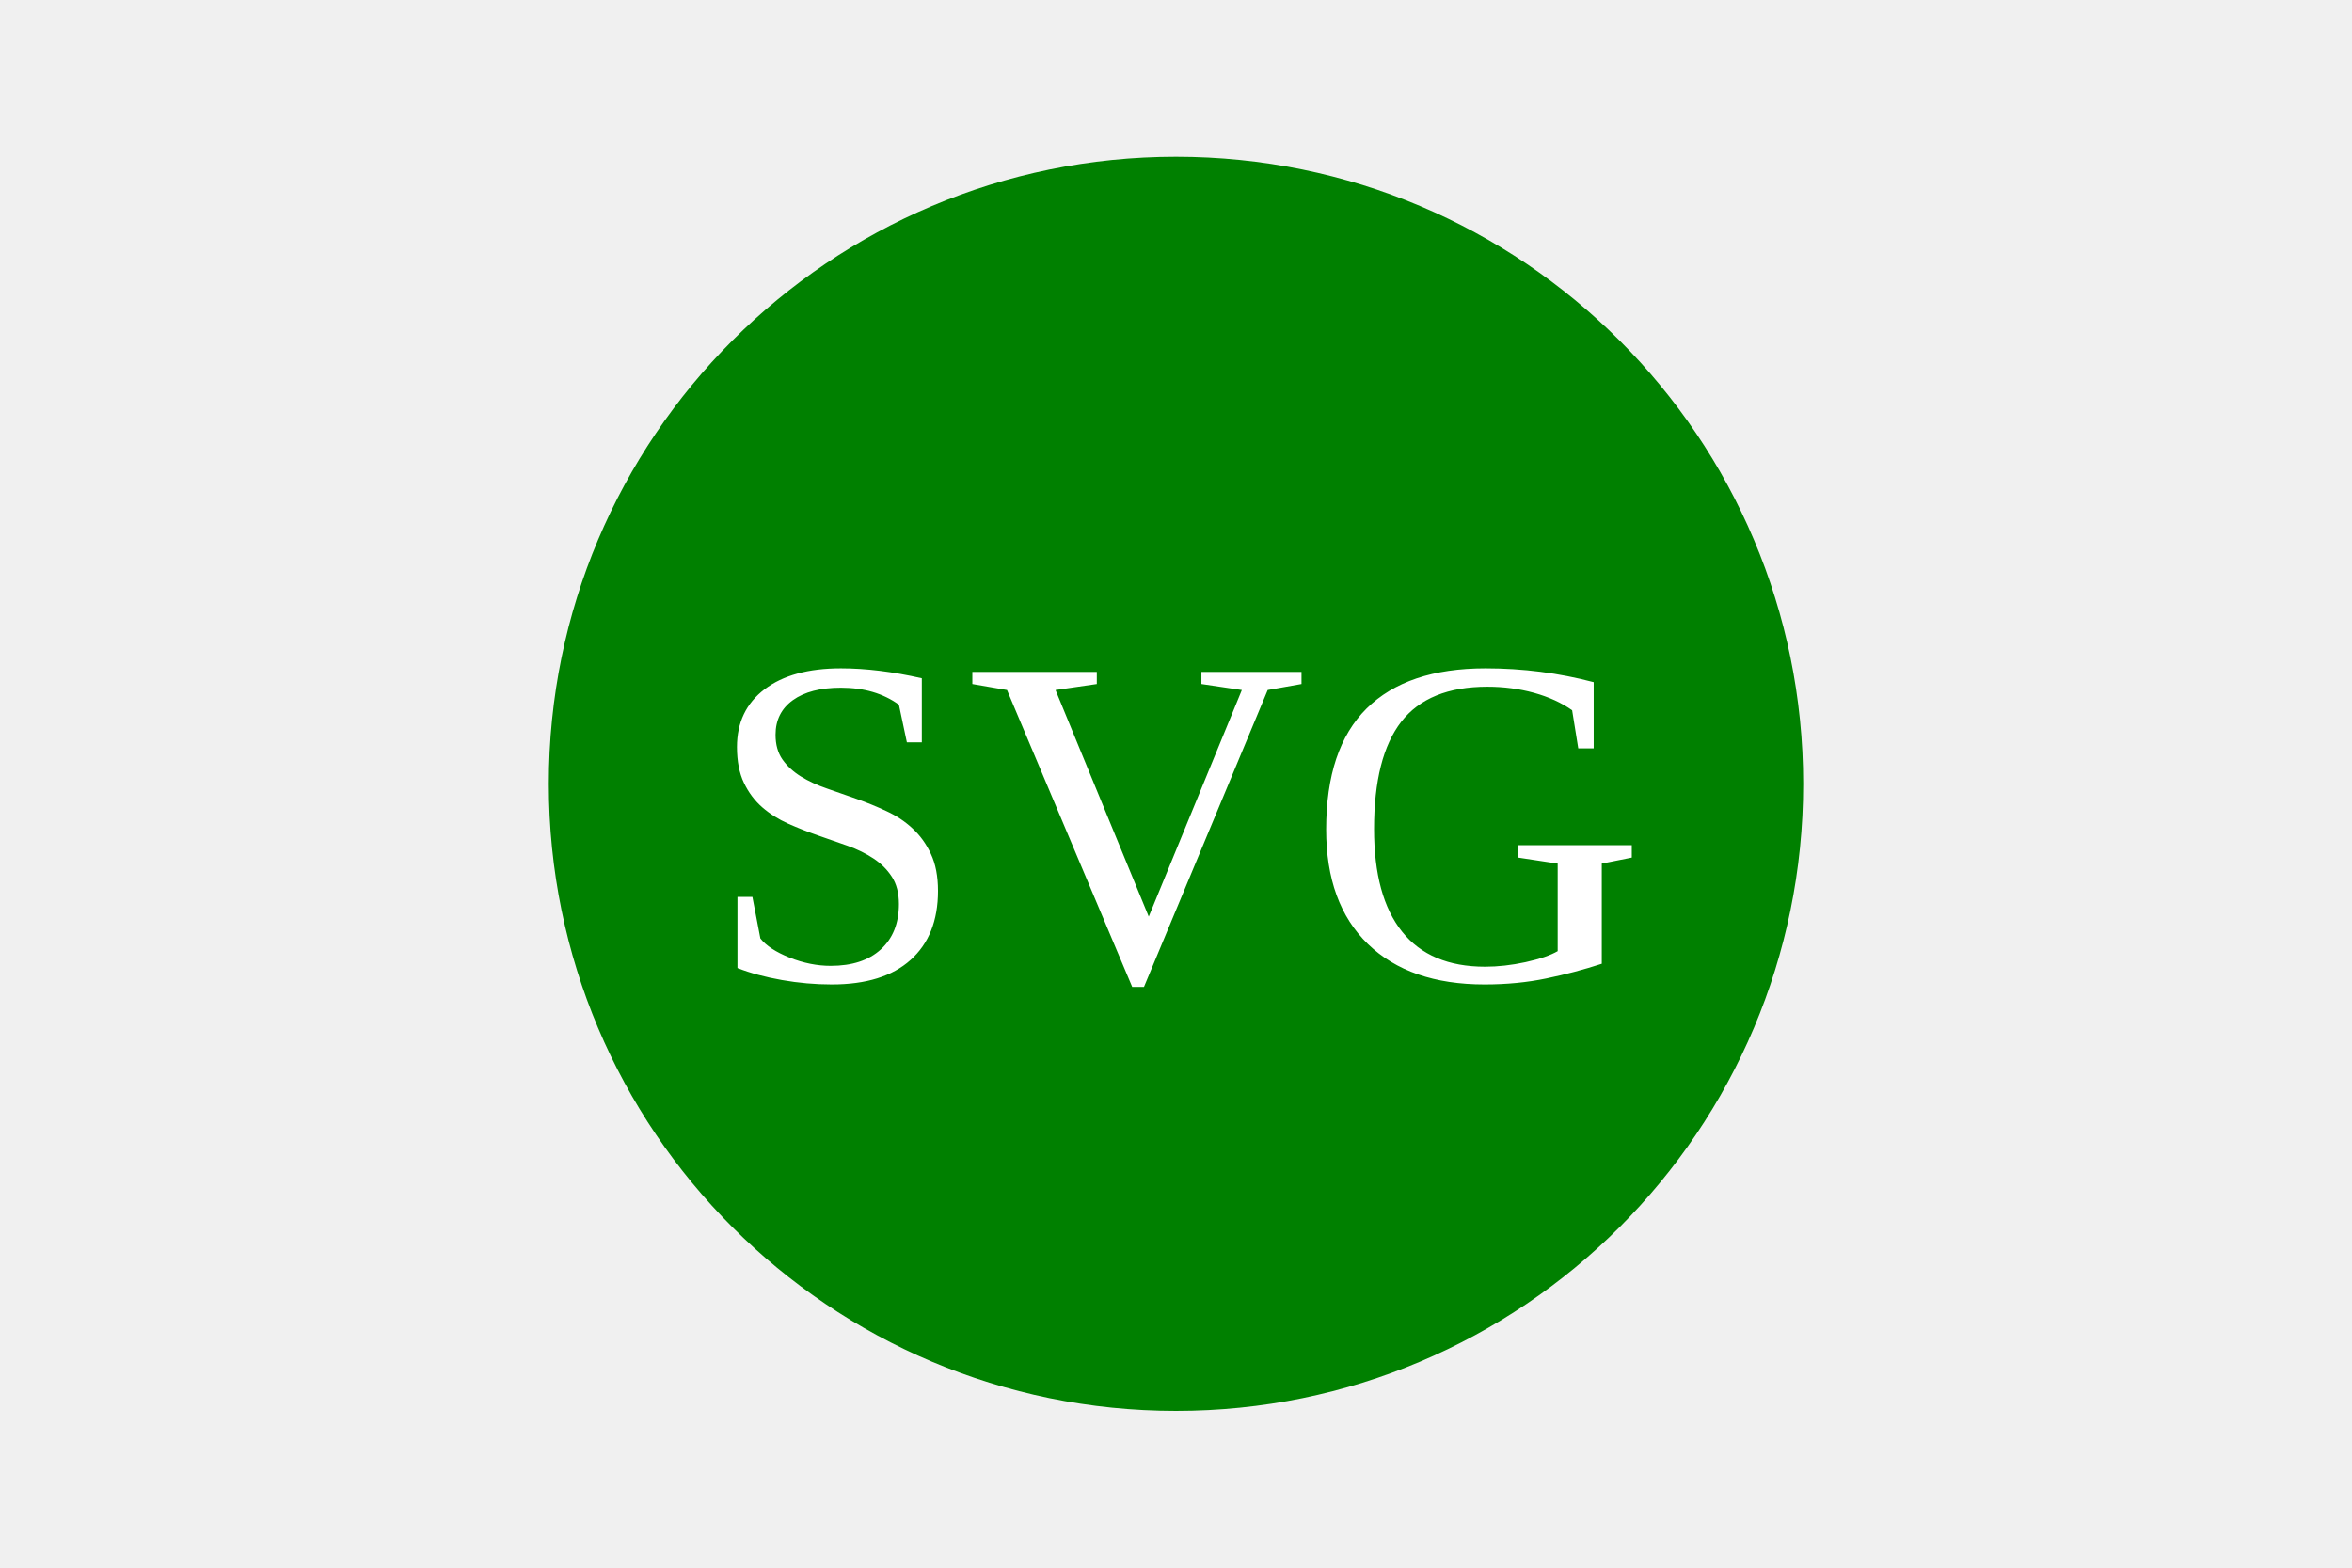
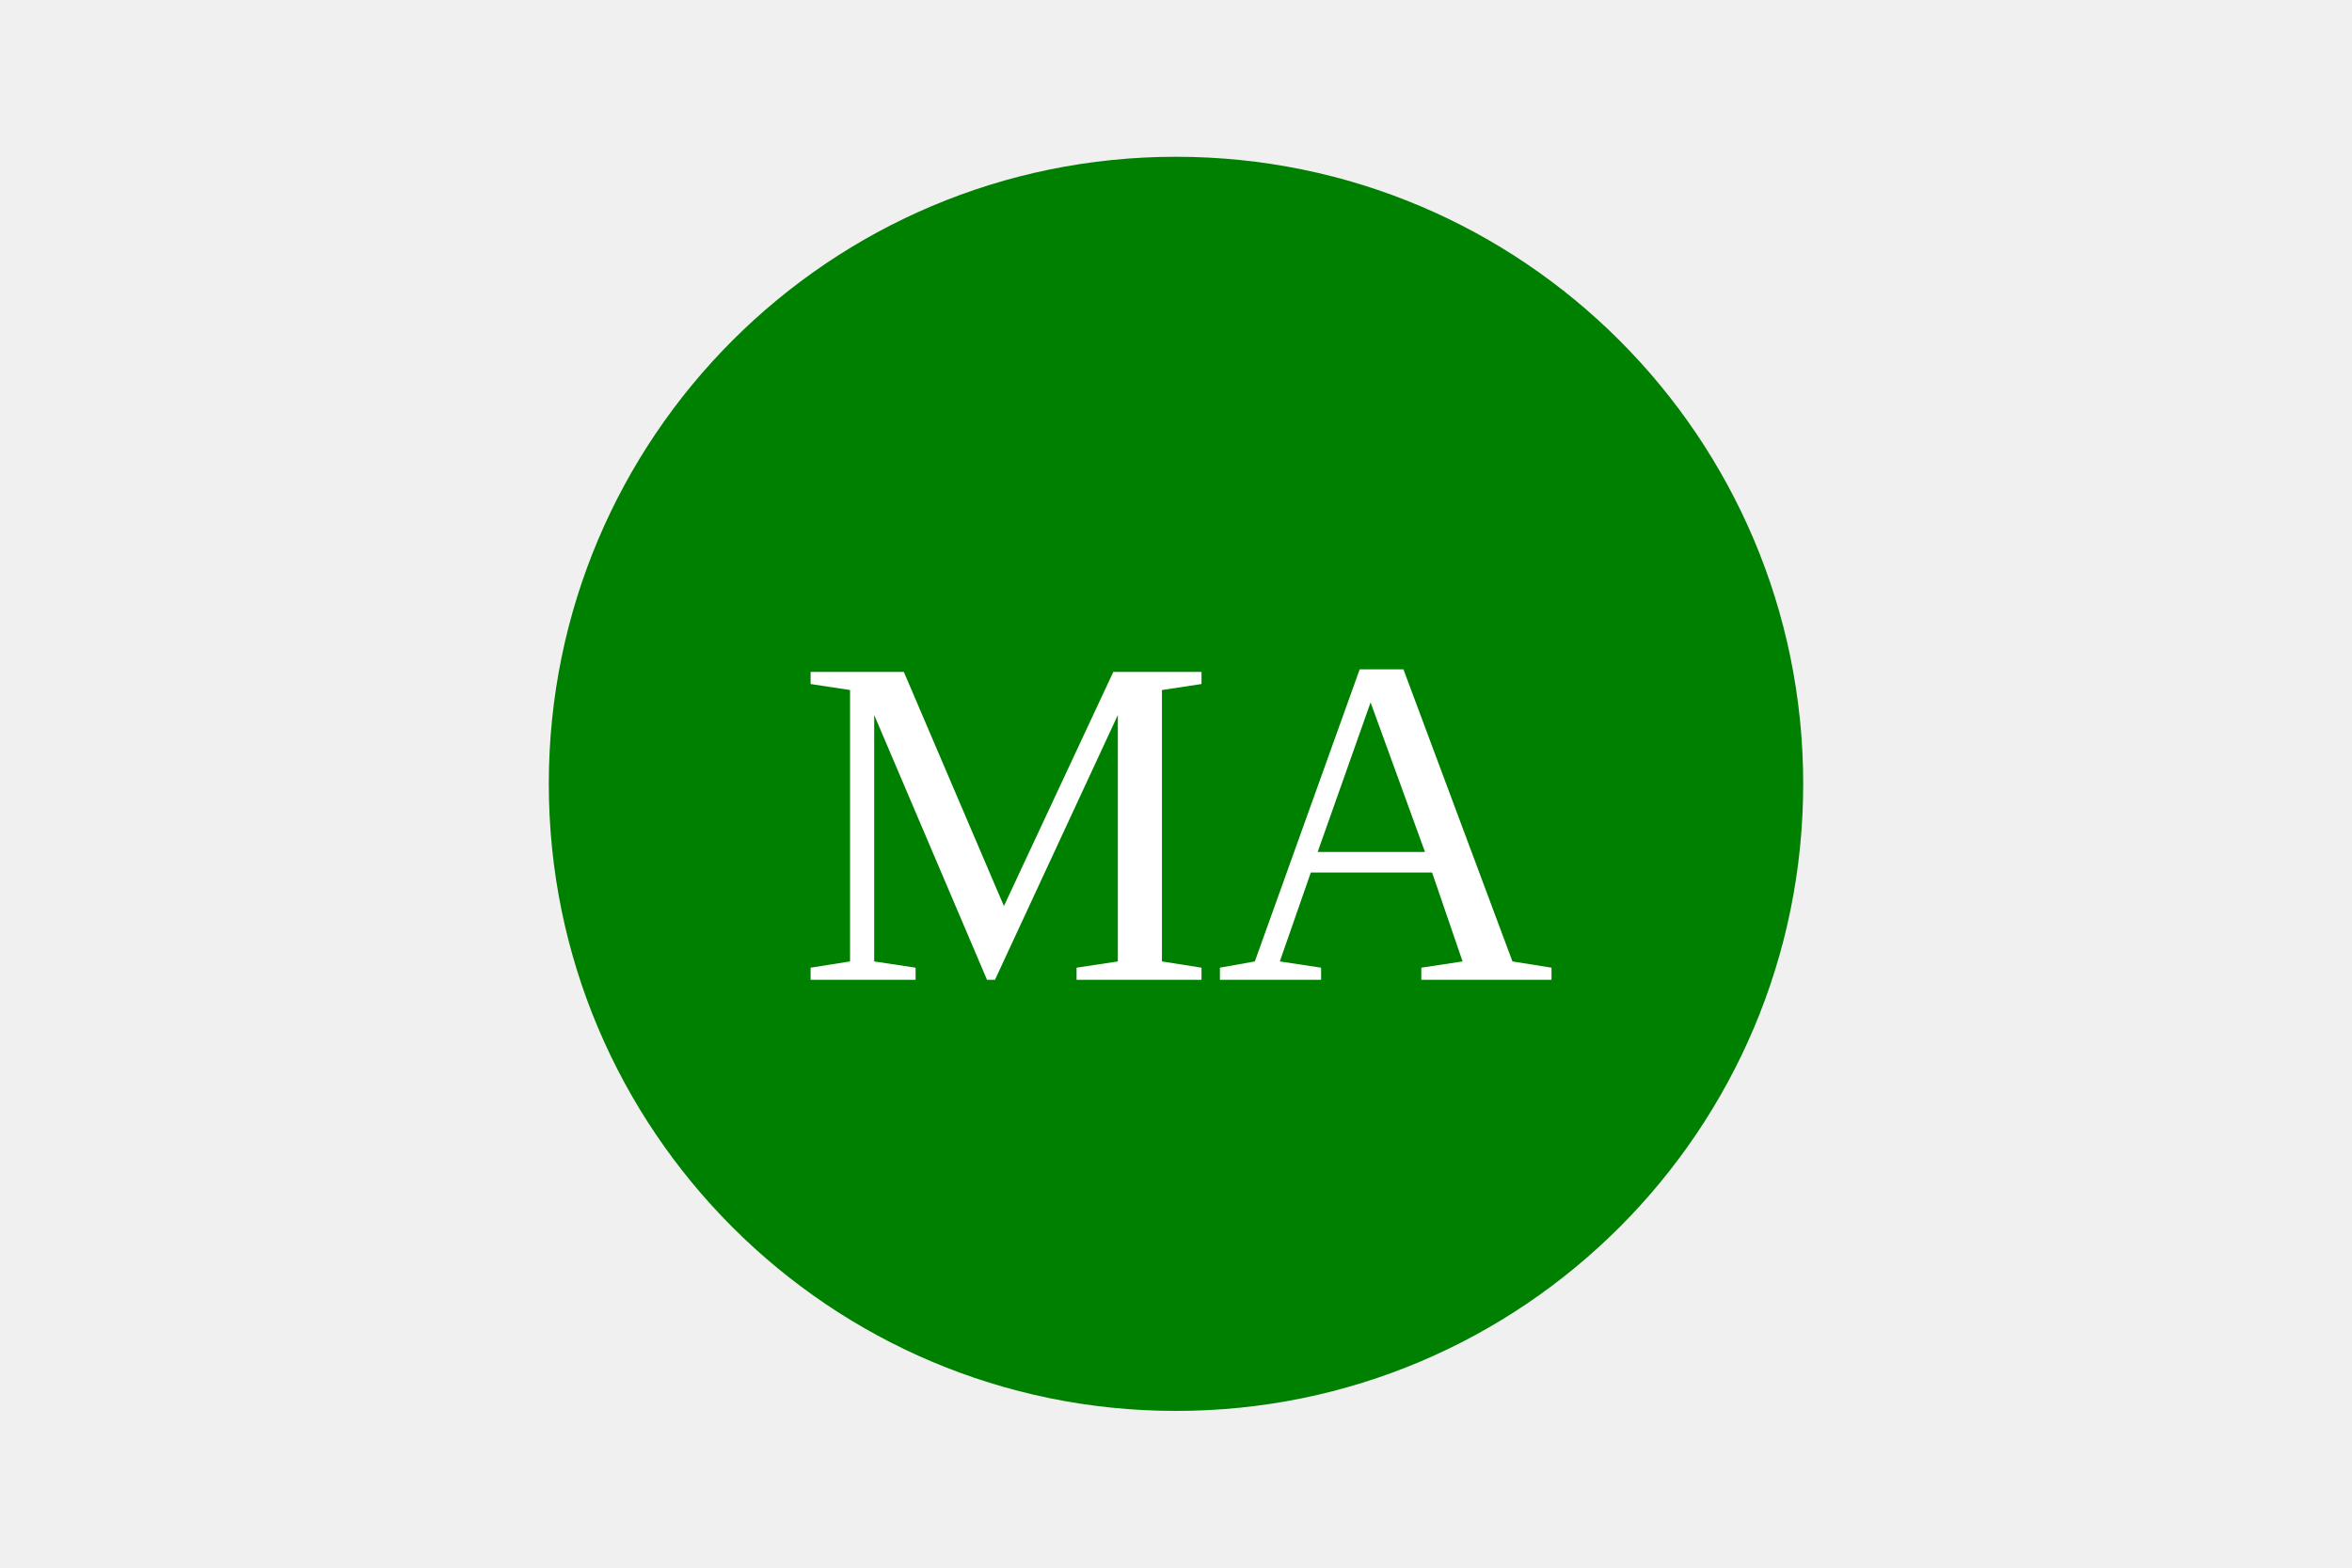
<svg xmlns="http://www.w3.org/2000/svg" version="1.1" width="300" height="200">
  <circle cx="150" cy="100" r="80" fill="green" />
-   <text x="150" y="125" font-size="60" text-anchor="middle" fill="white">SVG</text>
+   <text x="150" y="125" font-size="60" text-anchor="middle" fill="white">MA</text>
</svg>
